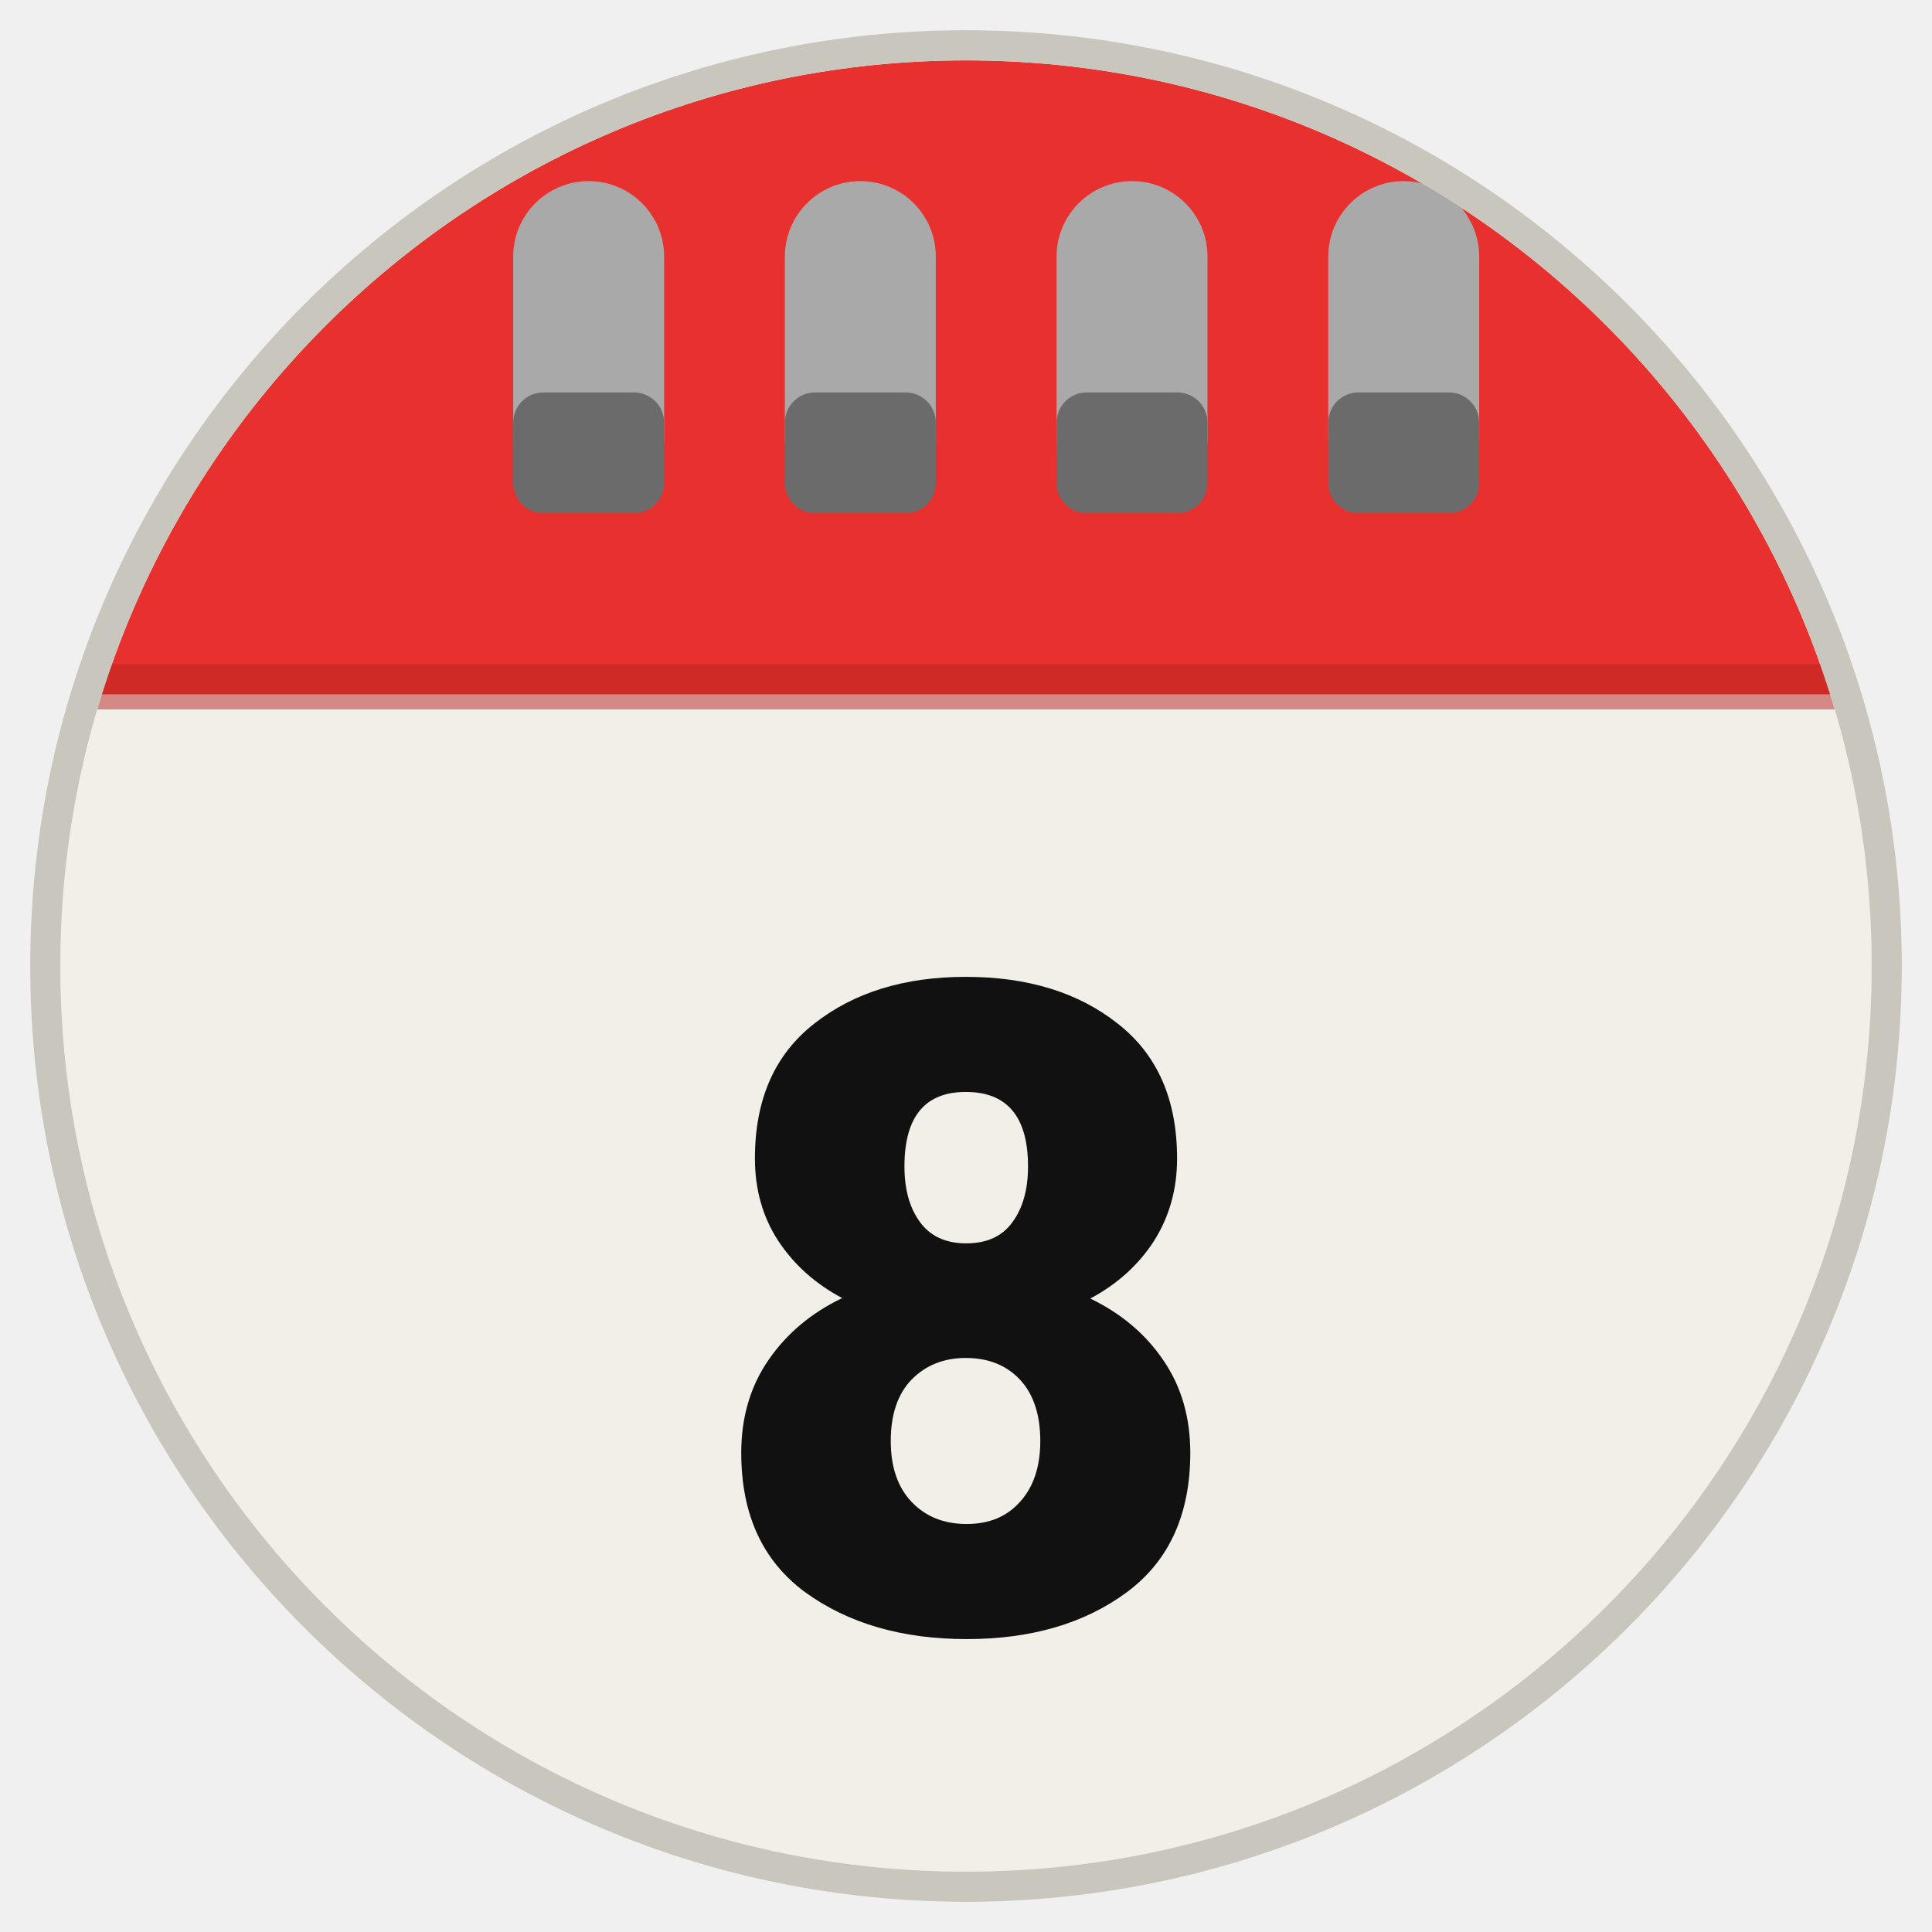
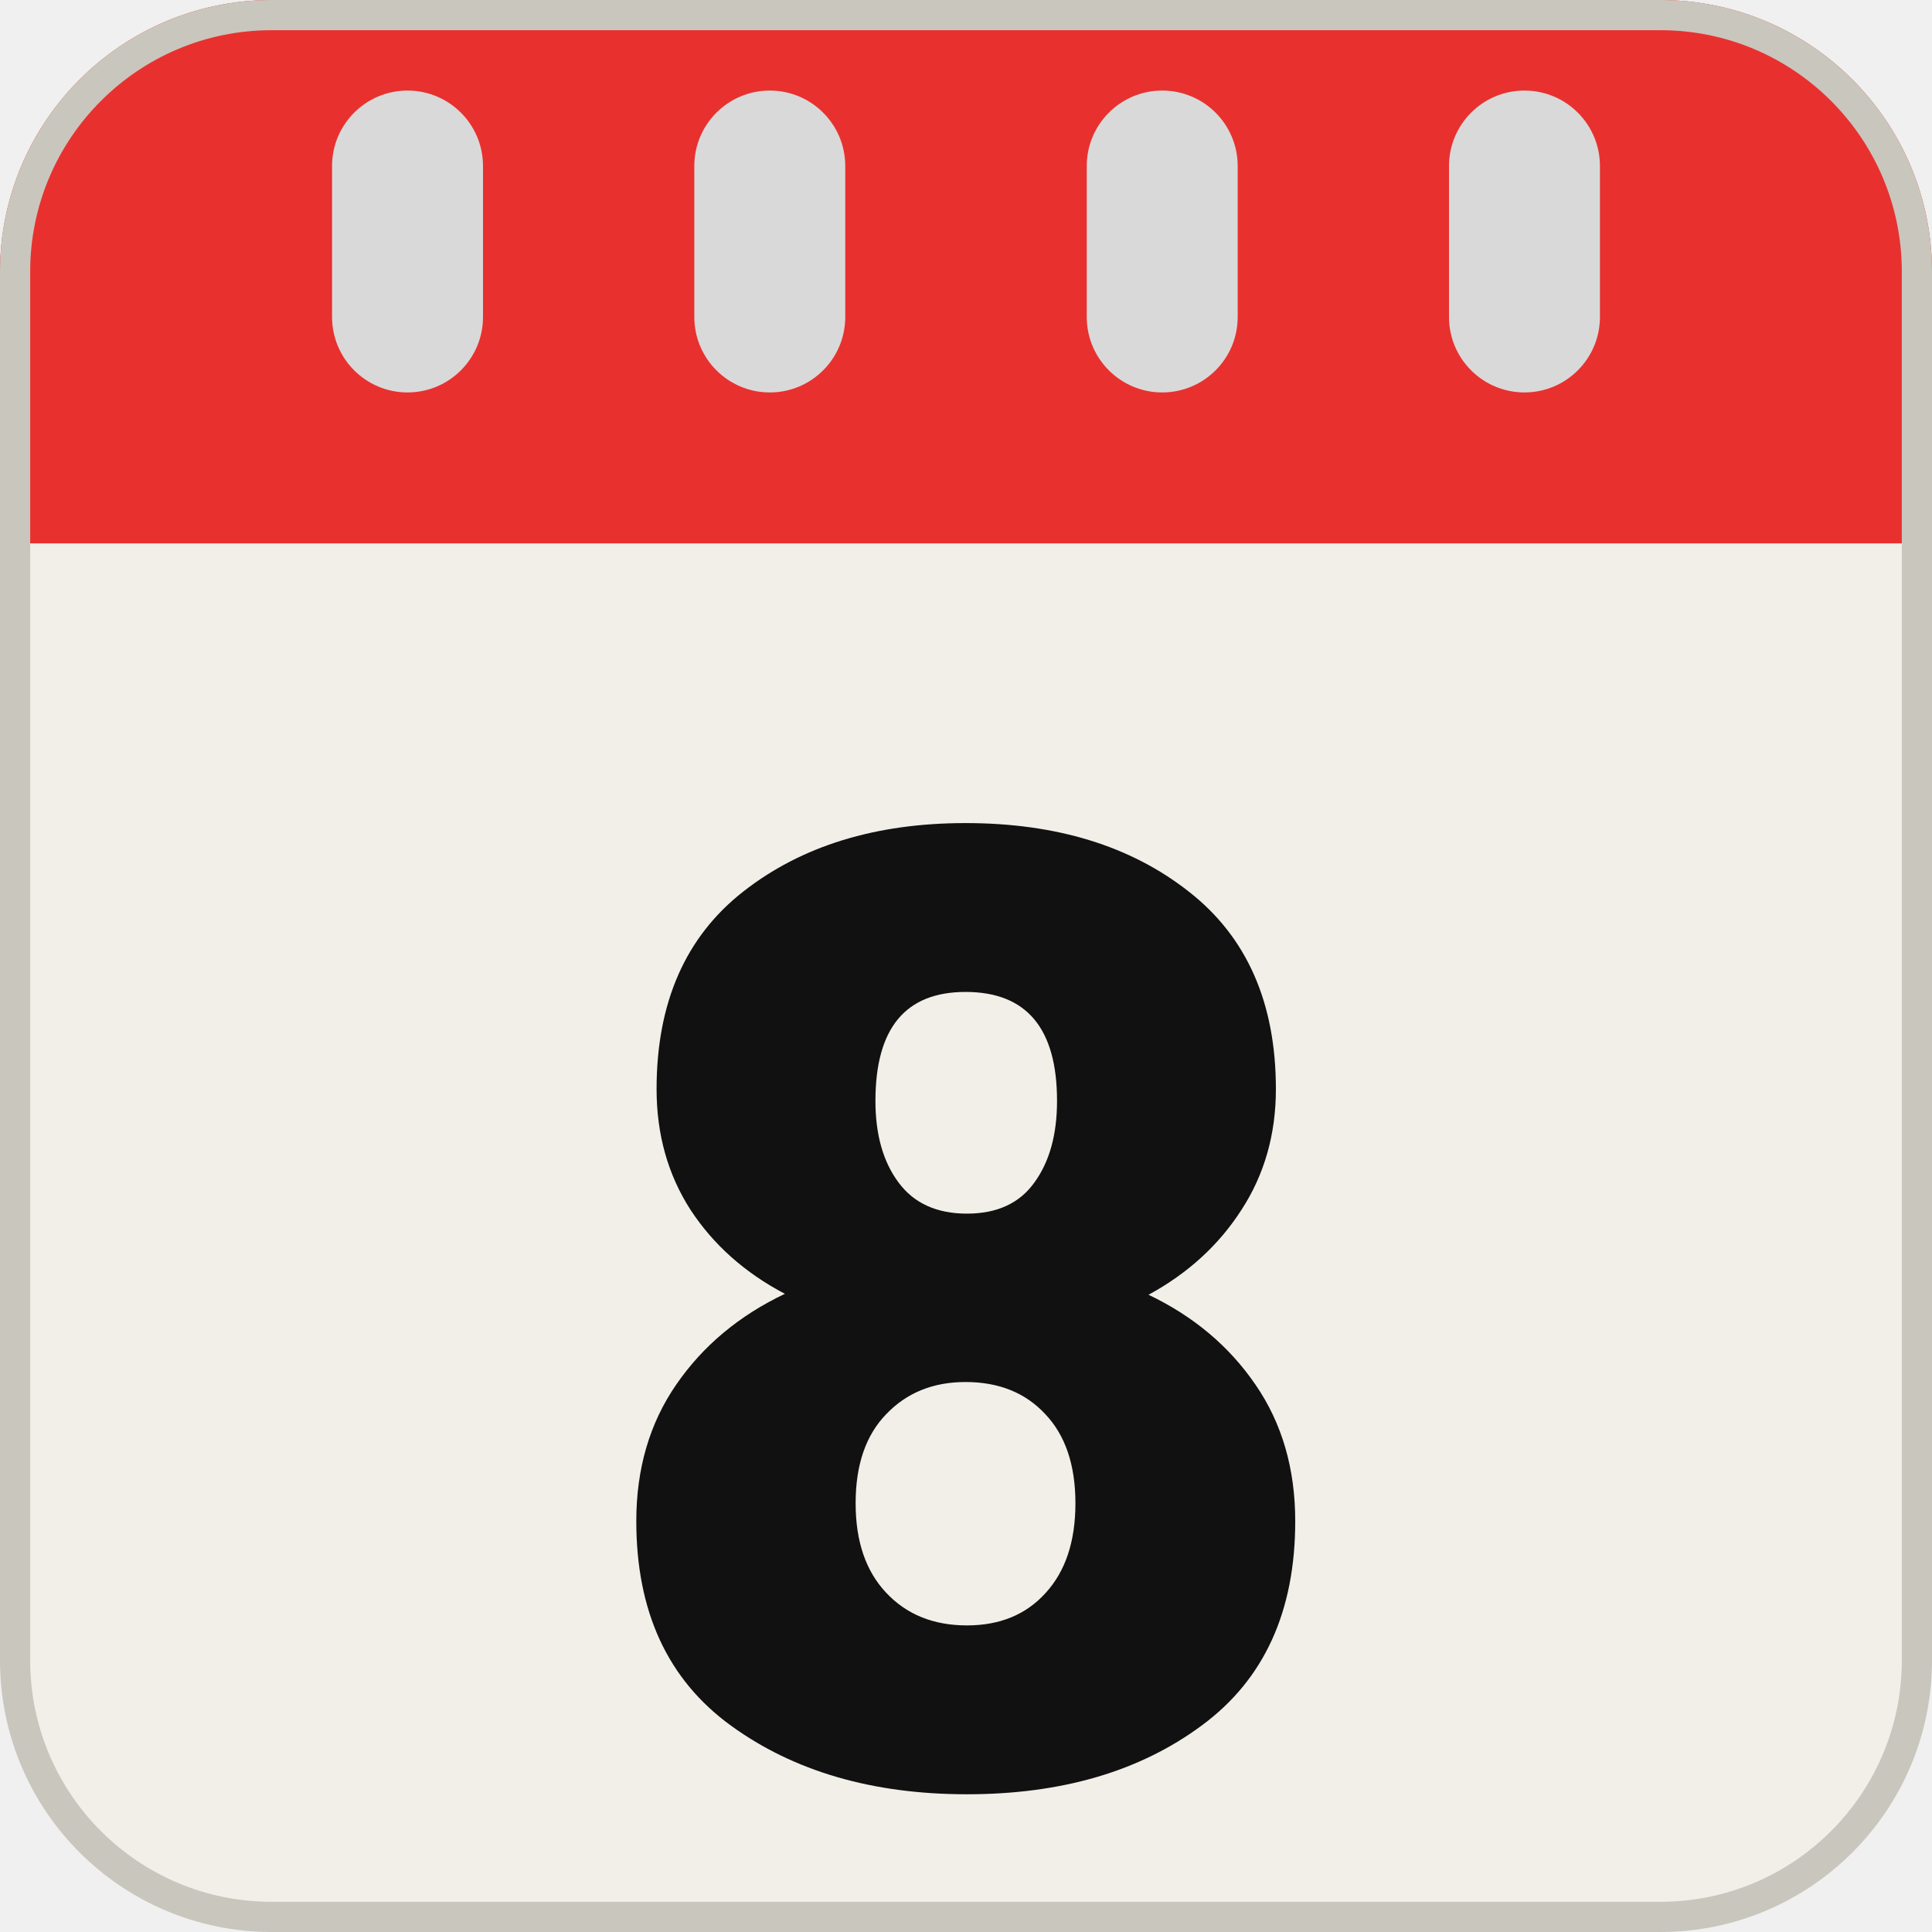
<svg xmlns="http://www.w3.org/2000/svg" width="64" height="64" viewBox="0 0 64 64">
  <defs>
    <clipPath id="c">
-       <circle cx="32" cy="32" r="30" />
+       <rect width="64" height="64" rx="9" />
    </clipPath>
  </defs>
-   <circle cx="32" cy="32" r="31" fill="#ffffff" />
  <g clip-path="url(#c)">
    <rect width="64" height="64" fill="#f1efe8" />
-     <rect width="64" height="23" fill="#e8312f" />
-     <rect y="22" width="64" height="1.5" fill="#b8231f" opacity=".5" />
-     <rect x="17" y="6" width="5" height="11" rx="2.5" fill="#a9a9a9" />
-     <rect x="26" y="6" width="5" height="11" rx="2.5" fill="#a9a9a9" />
-     <rect x="35" y="6" width="5" height="11" rx="2.5" fill="#a9a9a9" />
-     <rect x="44" y="6" width="5" height="11" rx="2.5" fill="#a9a9a9" />
-     <rect x="17" y="13" width="5" height="4" rx="1" fill="#6b6b6b" />
-     <rect x="26" y="13" width="5" height="4" rx="1" fill="#6b6b6b" />
-     <rect x="35" y="13" width="5" height="4" rx="1" fill="#6b6b6b" />
-     <rect x="44" y="13" width="5" height="4" rx="1" fill="#6b6b6b" />
-     <text x="32" y="54" text-anchor="middle" font-family="-apple-system,BlinkMacSystemFont,'Segoe UI',Roboto,Helvetica,Arial,sans-serif" font-size="30" font-weight="800" fill="#111111">8</text>
+     <rect width="64" height="18" fill="#e8312f" />
+     <rect x="11" y="3" width="5" height="10" rx="2.5" fill="#d9d9d9" />
+     <rect x="23" y="3" width="5" height="10" rx="2.5" fill="#d9d9d9" />
+     <rect x="36" y="3" width="5" height="10" rx="2.5" fill="#d9d9d9" />
+     <rect x="48" y="3" width="5" height="10" rx="2.5" fill="#d9d9d9" />
+     <text x="32" y="59" text-anchor="middle" font-family="-apple-system,BlinkMacSystemFont,'Segoe UI',Roboto,Helvetica,Arial,sans-serif" font-size="44" font-weight="900" letter-spacing="-1" fill="#111111">8</text>
  </g>
-   <circle cx="32" cy="32" r="30.5" fill="none" stroke="#c9c6bd" stroke-width="1" />
+   <rect x="0.5" y="0.5" width="63" height="63" rx="8.5" fill="none" stroke="#c9c6bd" stroke-width="1" />
</svg>
